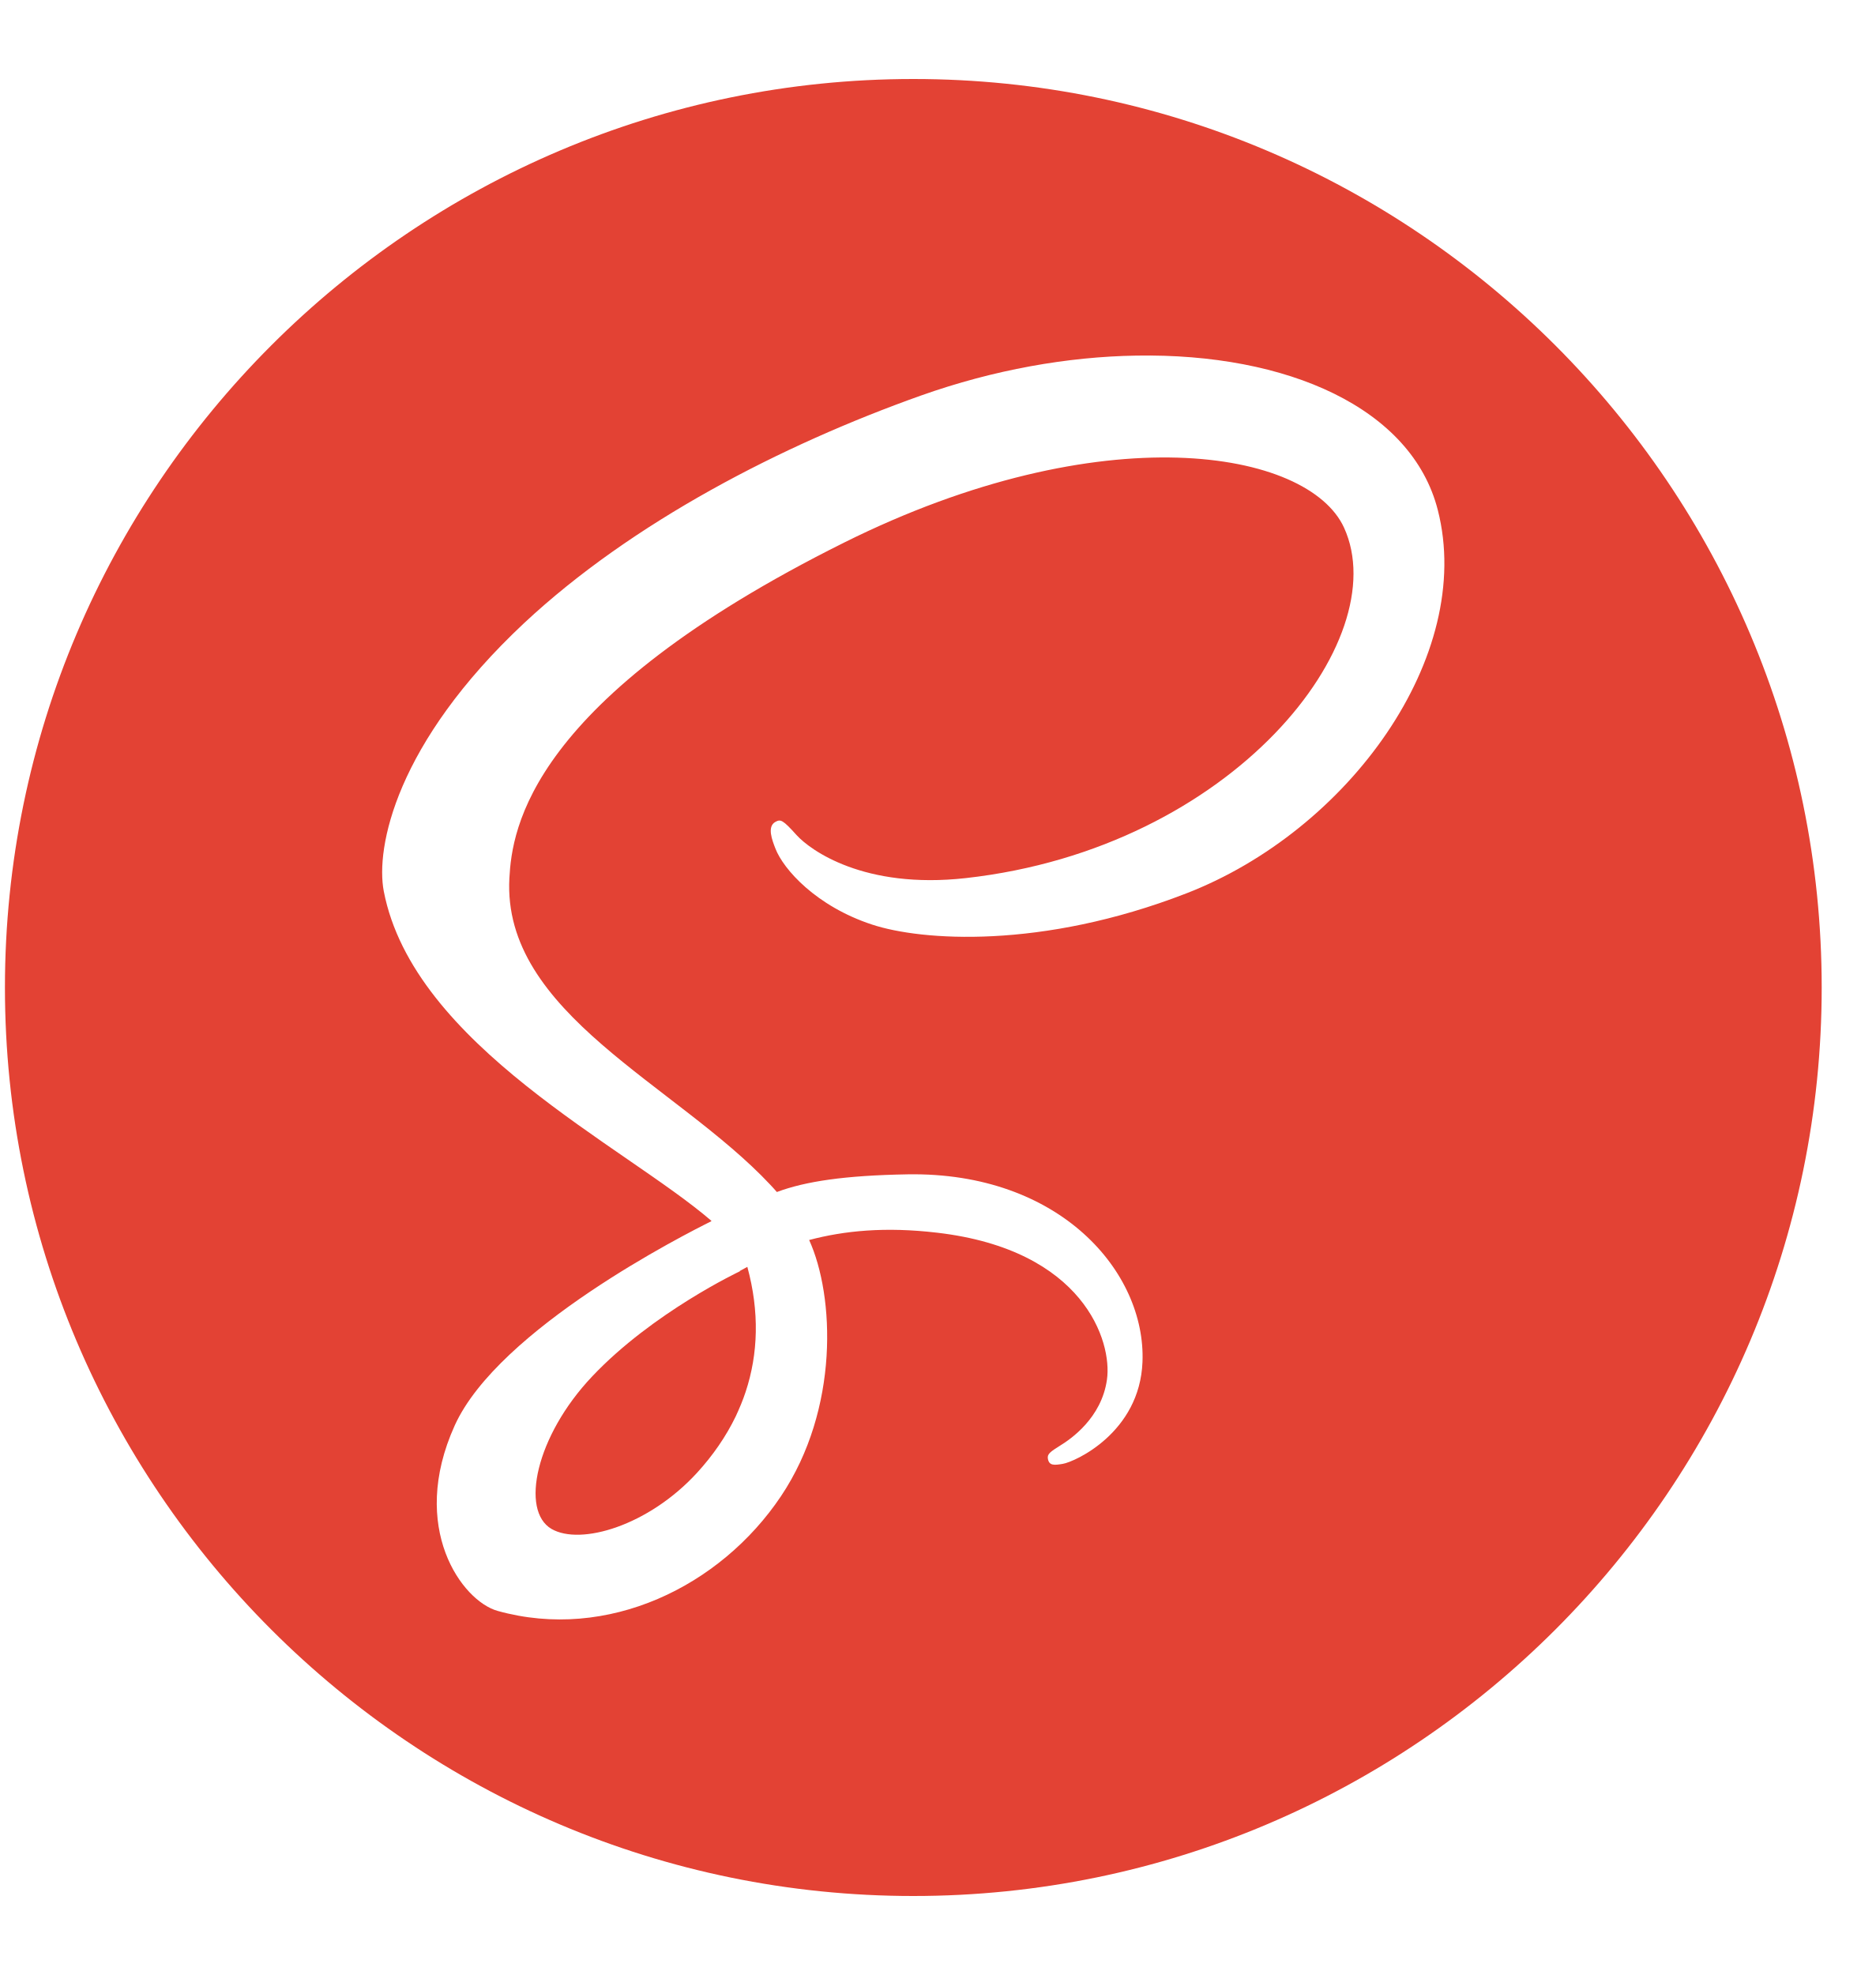
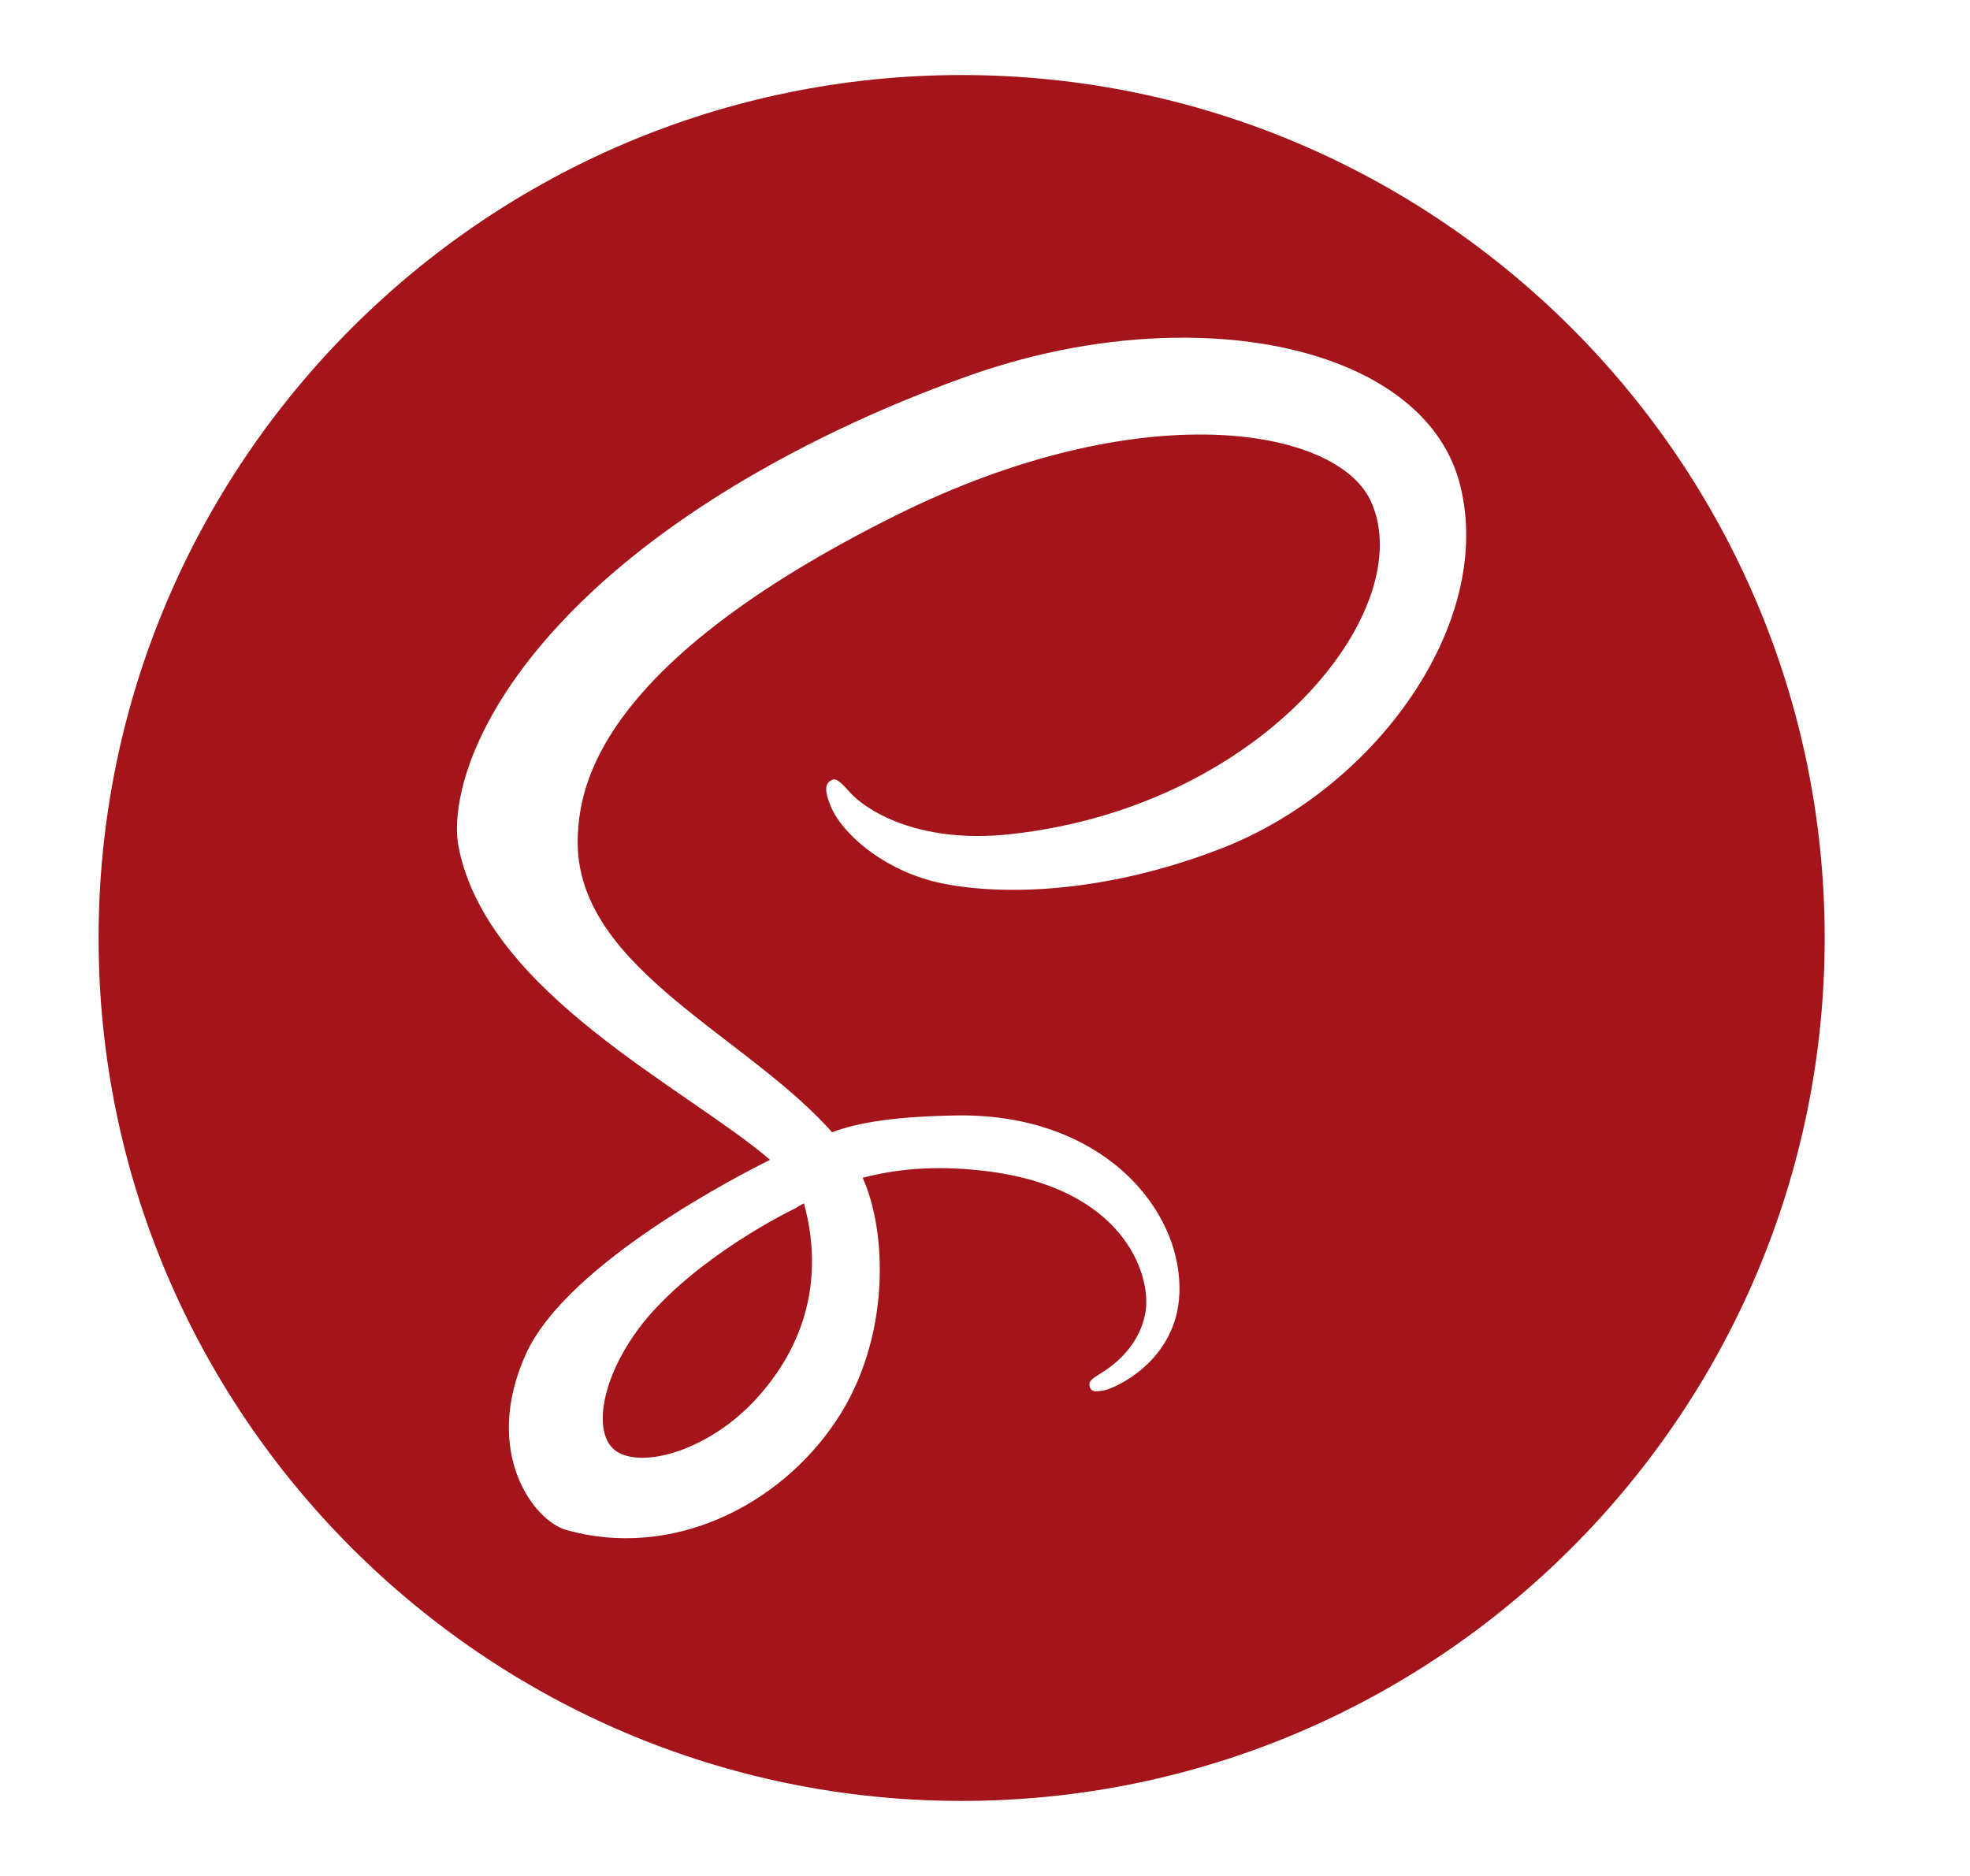
- <svg xmlns="http://www.w3.org/2000/svg" width="19" height="20" viewBox="0 0 19 20" fill="none">
-   <path d="M9.25 0.8C4.177 0.8 0.05 4.927 0.05 10C0.05 15.073 4.177 19.2 9.25 19.2C14.323 19.2 18.45 15.073 18.45 10C18.45 4.927 14.323 0.8 9.25 0.8ZM11.509 3.601C13.038 3.575 14.299 4.132 14.562 5.165C14.94 6.644 13.656 8.413 12.012 9.048C10.545 9.616 9.331 9.527 8.833 9.363C8.266 9.177 7.934 8.803 7.853 8.592C7.821 8.509 7.766 8.371 7.853 8.323C7.906 8.294 7.927 8.3 8.069 8.458C8.205 8.607 8.749 9.008 9.783 8.892C12.496 8.588 14.13 6.48 13.613 5.345C13.252 4.551 11.161 4.194 8.548 5.495C5.359 7.084 5.186 8.394 5.159 8.892C5.084 10.26 6.848 10.98 7.802 11.998C7.825 12.022 7.846 12.046 7.868 12.071C8.157 11.963 8.556 11.903 9.192 11.892C10.735 11.866 11.607 12.882 11.571 13.792C11.543 14.508 10.886 14.804 10.763 14.824C10.674 14.839 10.626 14.842 10.613 14.773C10.604 14.725 10.636 14.702 10.74 14.637C10.844 14.573 11.156 14.36 11.211 13.972C11.267 13.584 10.976 12.656 9.491 12.483C8.965 12.421 8.55 12.463 8.195 12.557C8.453 13.124 8.502 14.267 7.91 15.151C7.296 16.067 6.153 16.623 5.04 16.313C4.68 16.213 4.137 15.471 4.605 14.436C5.049 13.454 6.946 12.495 7.204 12.367V12.362C6.326 11.606 4.189 10.586 3.887 9.026C3.802 8.584 4.009 7.526 5.308 6.31C6.402 5.288 7.922 4.505 9.326 4.006C10.064 3.744 10.814 3.612 11.509 3.601ZM7.569 12.829C7.543 12.843 7.518 12.857 7.492 12.871L7.493 12.874C7.493 12.874 6.61 13.29 5.997 13.939C5.426 14.542 5.268 15.298 5.586 15.483C5.881 15.653 6.567 15.451 7.059 14.915C7.22 14.739 7.352 14.548 7.451 14.344C7.47 14.303 7.488 14.262 7.505 14.221C7.522 14.179 7.538 14.137 7.552 14.094C7.679 13.71 7.693 13.284 7.569 12.829Z" fill="#E34234" />
+ <svg xmlns="http://www.w3.org/2000/svg" width="21" height="20" viewBox="0 0 21 20" fill="none">
+   <path d="M10.251 0.8C5.178 0.8 1.051 4.927 1.051 10C1.051 15.073 5.178 19.2 10.251 19.2C15.324 19.2 19.451 15.073 19.451 10C19.451 4.927 15.324 0.8 10.251 0.8ZM12.51 3.601C14.039 3.575 15.3 4.132 15.563 5.165C15.941 6.644 14.657 8.413 13.013 9.048C11.546 9.616 10.332 9.527 9.834 9.363C9.267 9.177 8.935 8.803 8.854 8.592C8.822 8.509 8.767 8.371 8.854 8.323C8.907 8.294 8.928 8.3 9.07 8.458C9.206 8.607 9.75 9.008 10.784 8.892C13.497 8.588 15.13 6.48 14.614 5.345C14.252 4.551 12.162 4.194 9.549 5.495C6.36 7.084 6.187 8.394 6.16 8.892C6.085 10.26 7.849 10.98 8.803 11.998C8.826 12.022 8.847 12.046 8.869 12.071C9.158 11.963 9.557 11.903 10.193 11.892C11.736 11.866 12.608 12.882 12.572 13.792C12.544 14.508 11.886 14.804 11.764 14.824C11.675 14.839 11.627 14.842 11.614 14.773C11.605 14.725 11.637 14.702 11.741 14.637C11.845 14.573 12.157 14.36 12.213 13.972C12.268 13.584 11.977 12.656 10.492 12.483C9.966 12.421 9.551 12.463 9.196 12.557C9.454 13.124 9.503 14.267 8.911 15.151C8.297 16.067 7.154 16.623 6.041 16.313C5.681 16.213 5.138 15.471 5.606 14.436C6.05 13.454 7.947 12.495 8.205 12.367V12.362C7.327 11.606 5.189 10.586 4.888 9.026C4.803 8.584 5.01 7.526 6.309 6.31C7.403 5.288 8.923 4.505 10.327 4.006C11.065 3.744 11.815 3.612 12.51 3.601ZM8.57 12.829C8.544 12.843 8.519 12.857 8.493 12.871L8.494 12.874C8.494 12.874 7.611 13.29 6.998 13.939C6.427 14.542 6.269 15.298 6.587 15.483C6.882 15.653 7.568 15.451 8.06 14.915C8.221 14.739 8.353 14.548 8.452 14.344C8.471 14.303 8.489 14.262 8.506 14.221C8.523 14.179 8.539 14.137 8.553 14.094C8.68 13.71 8.694 13.284 8.57 12.829Z" fill="#A3151B" />
</svg>
